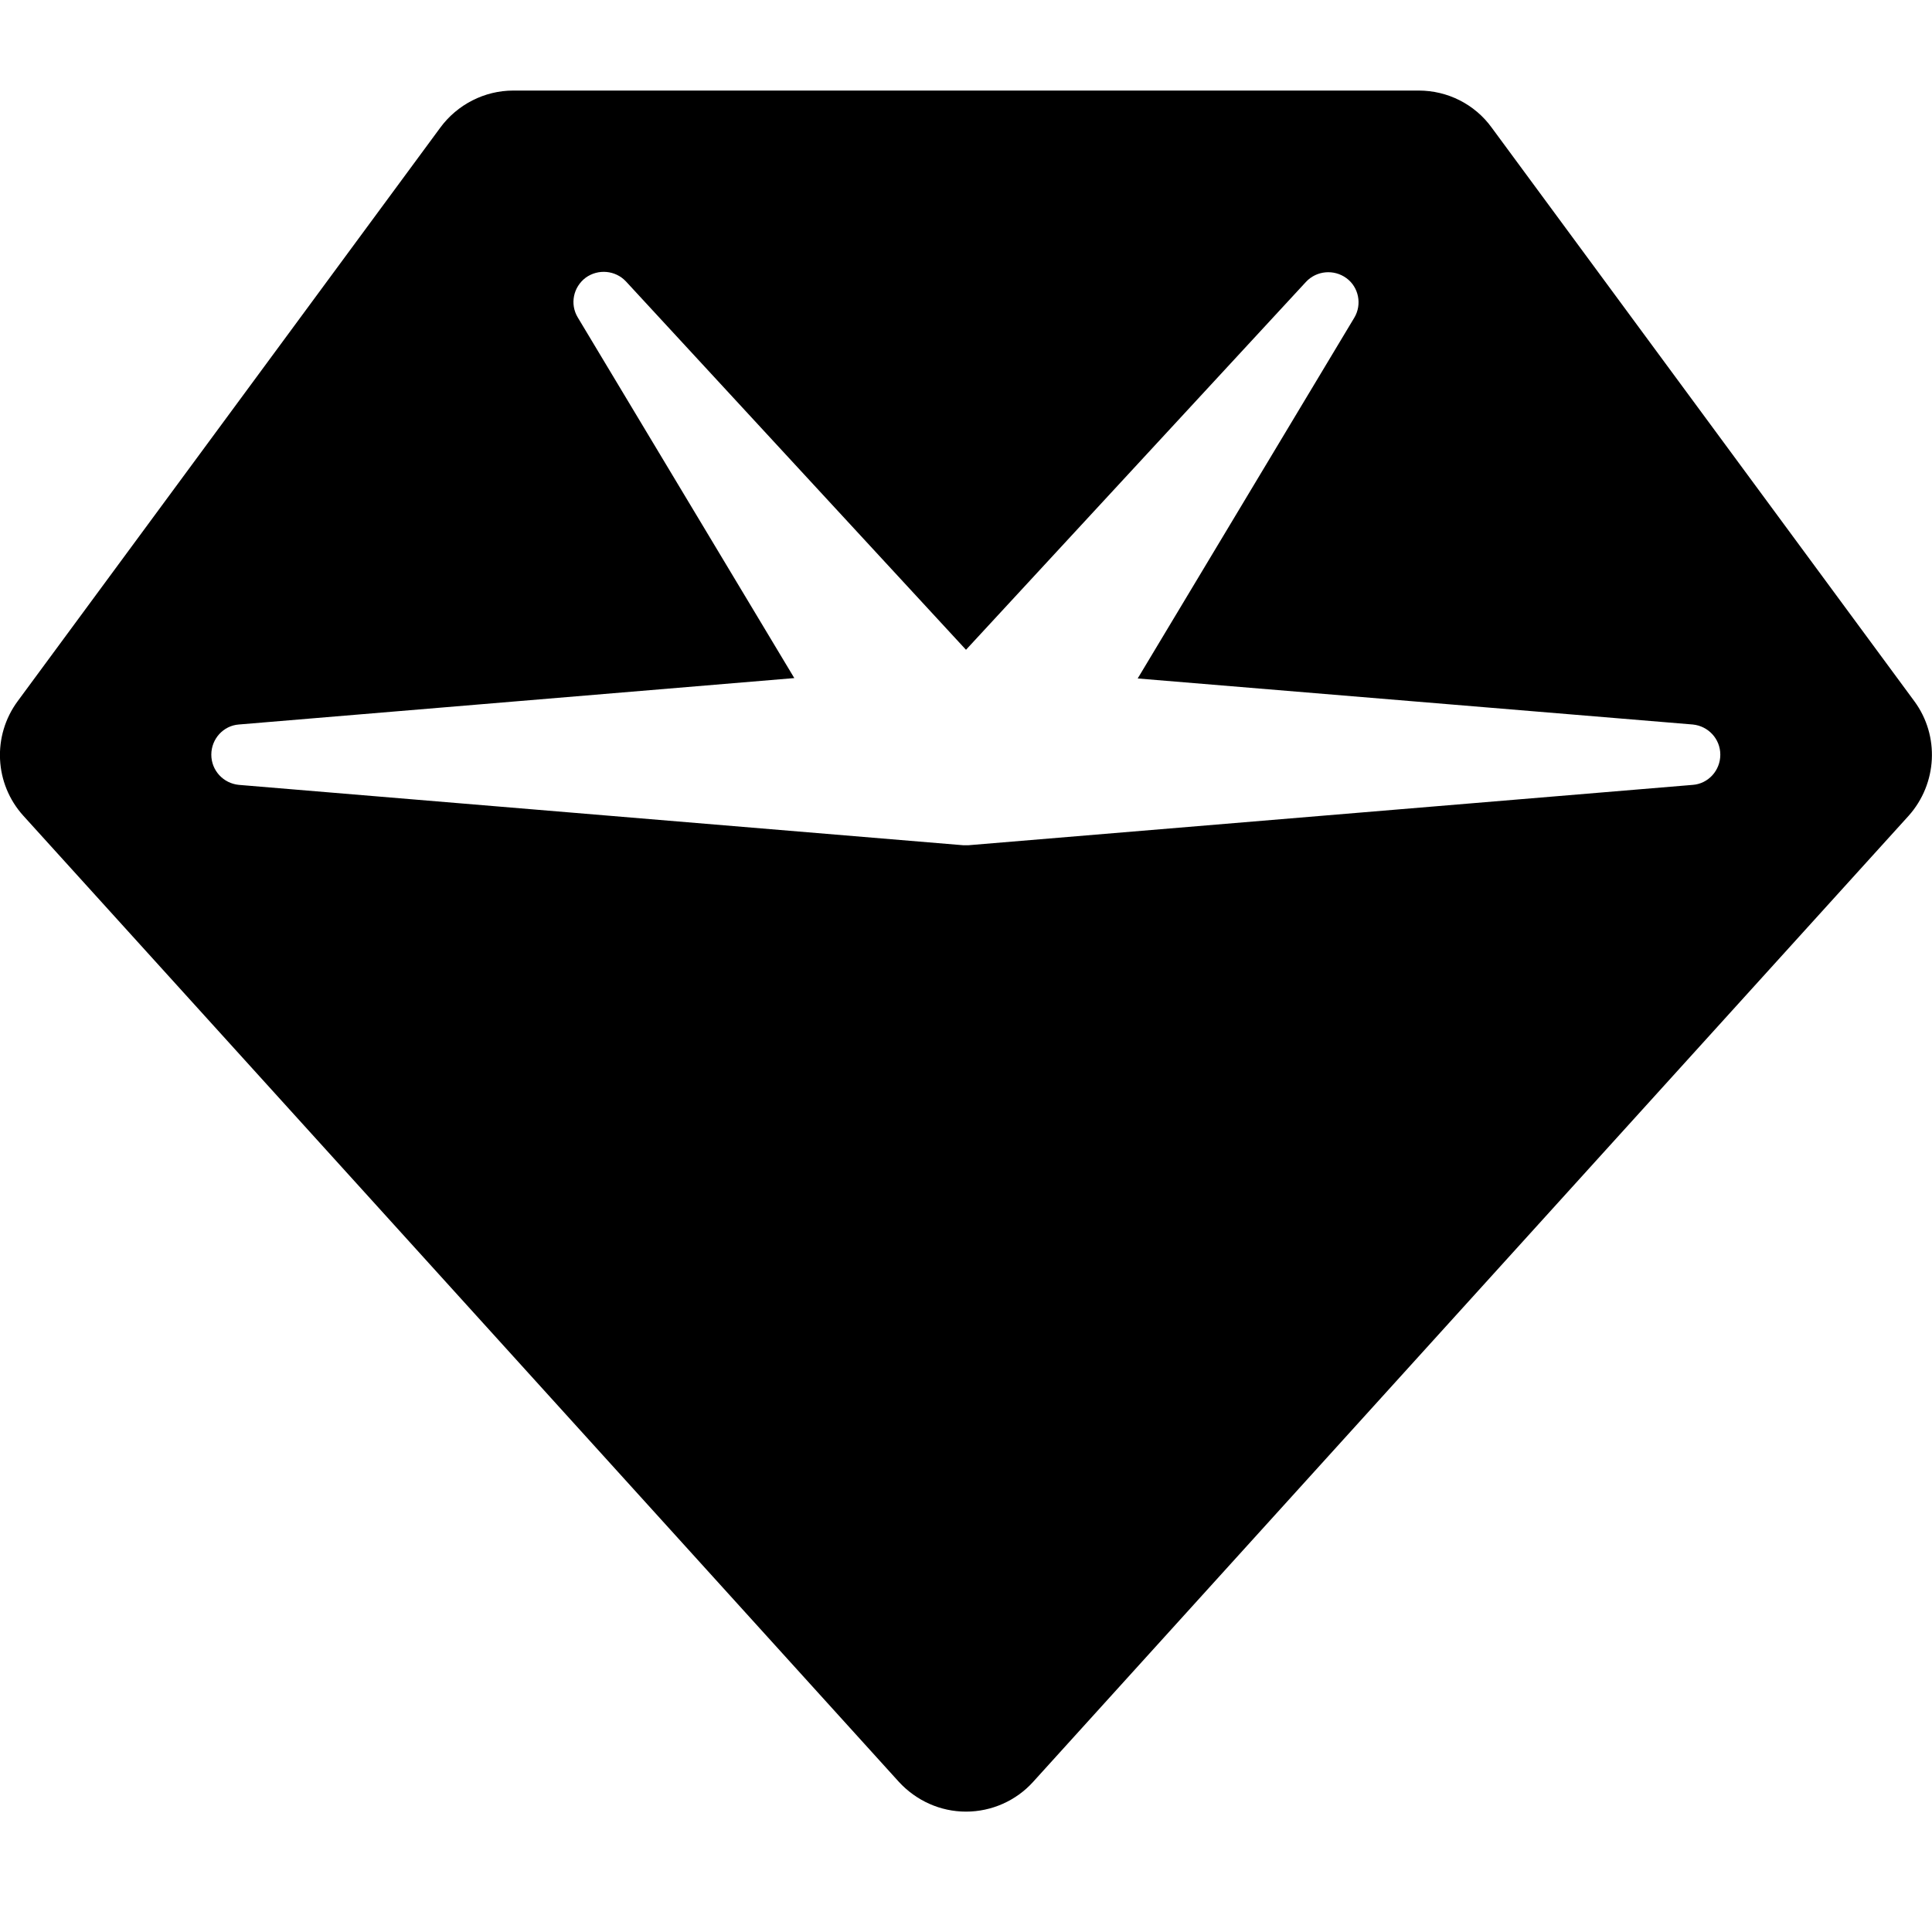
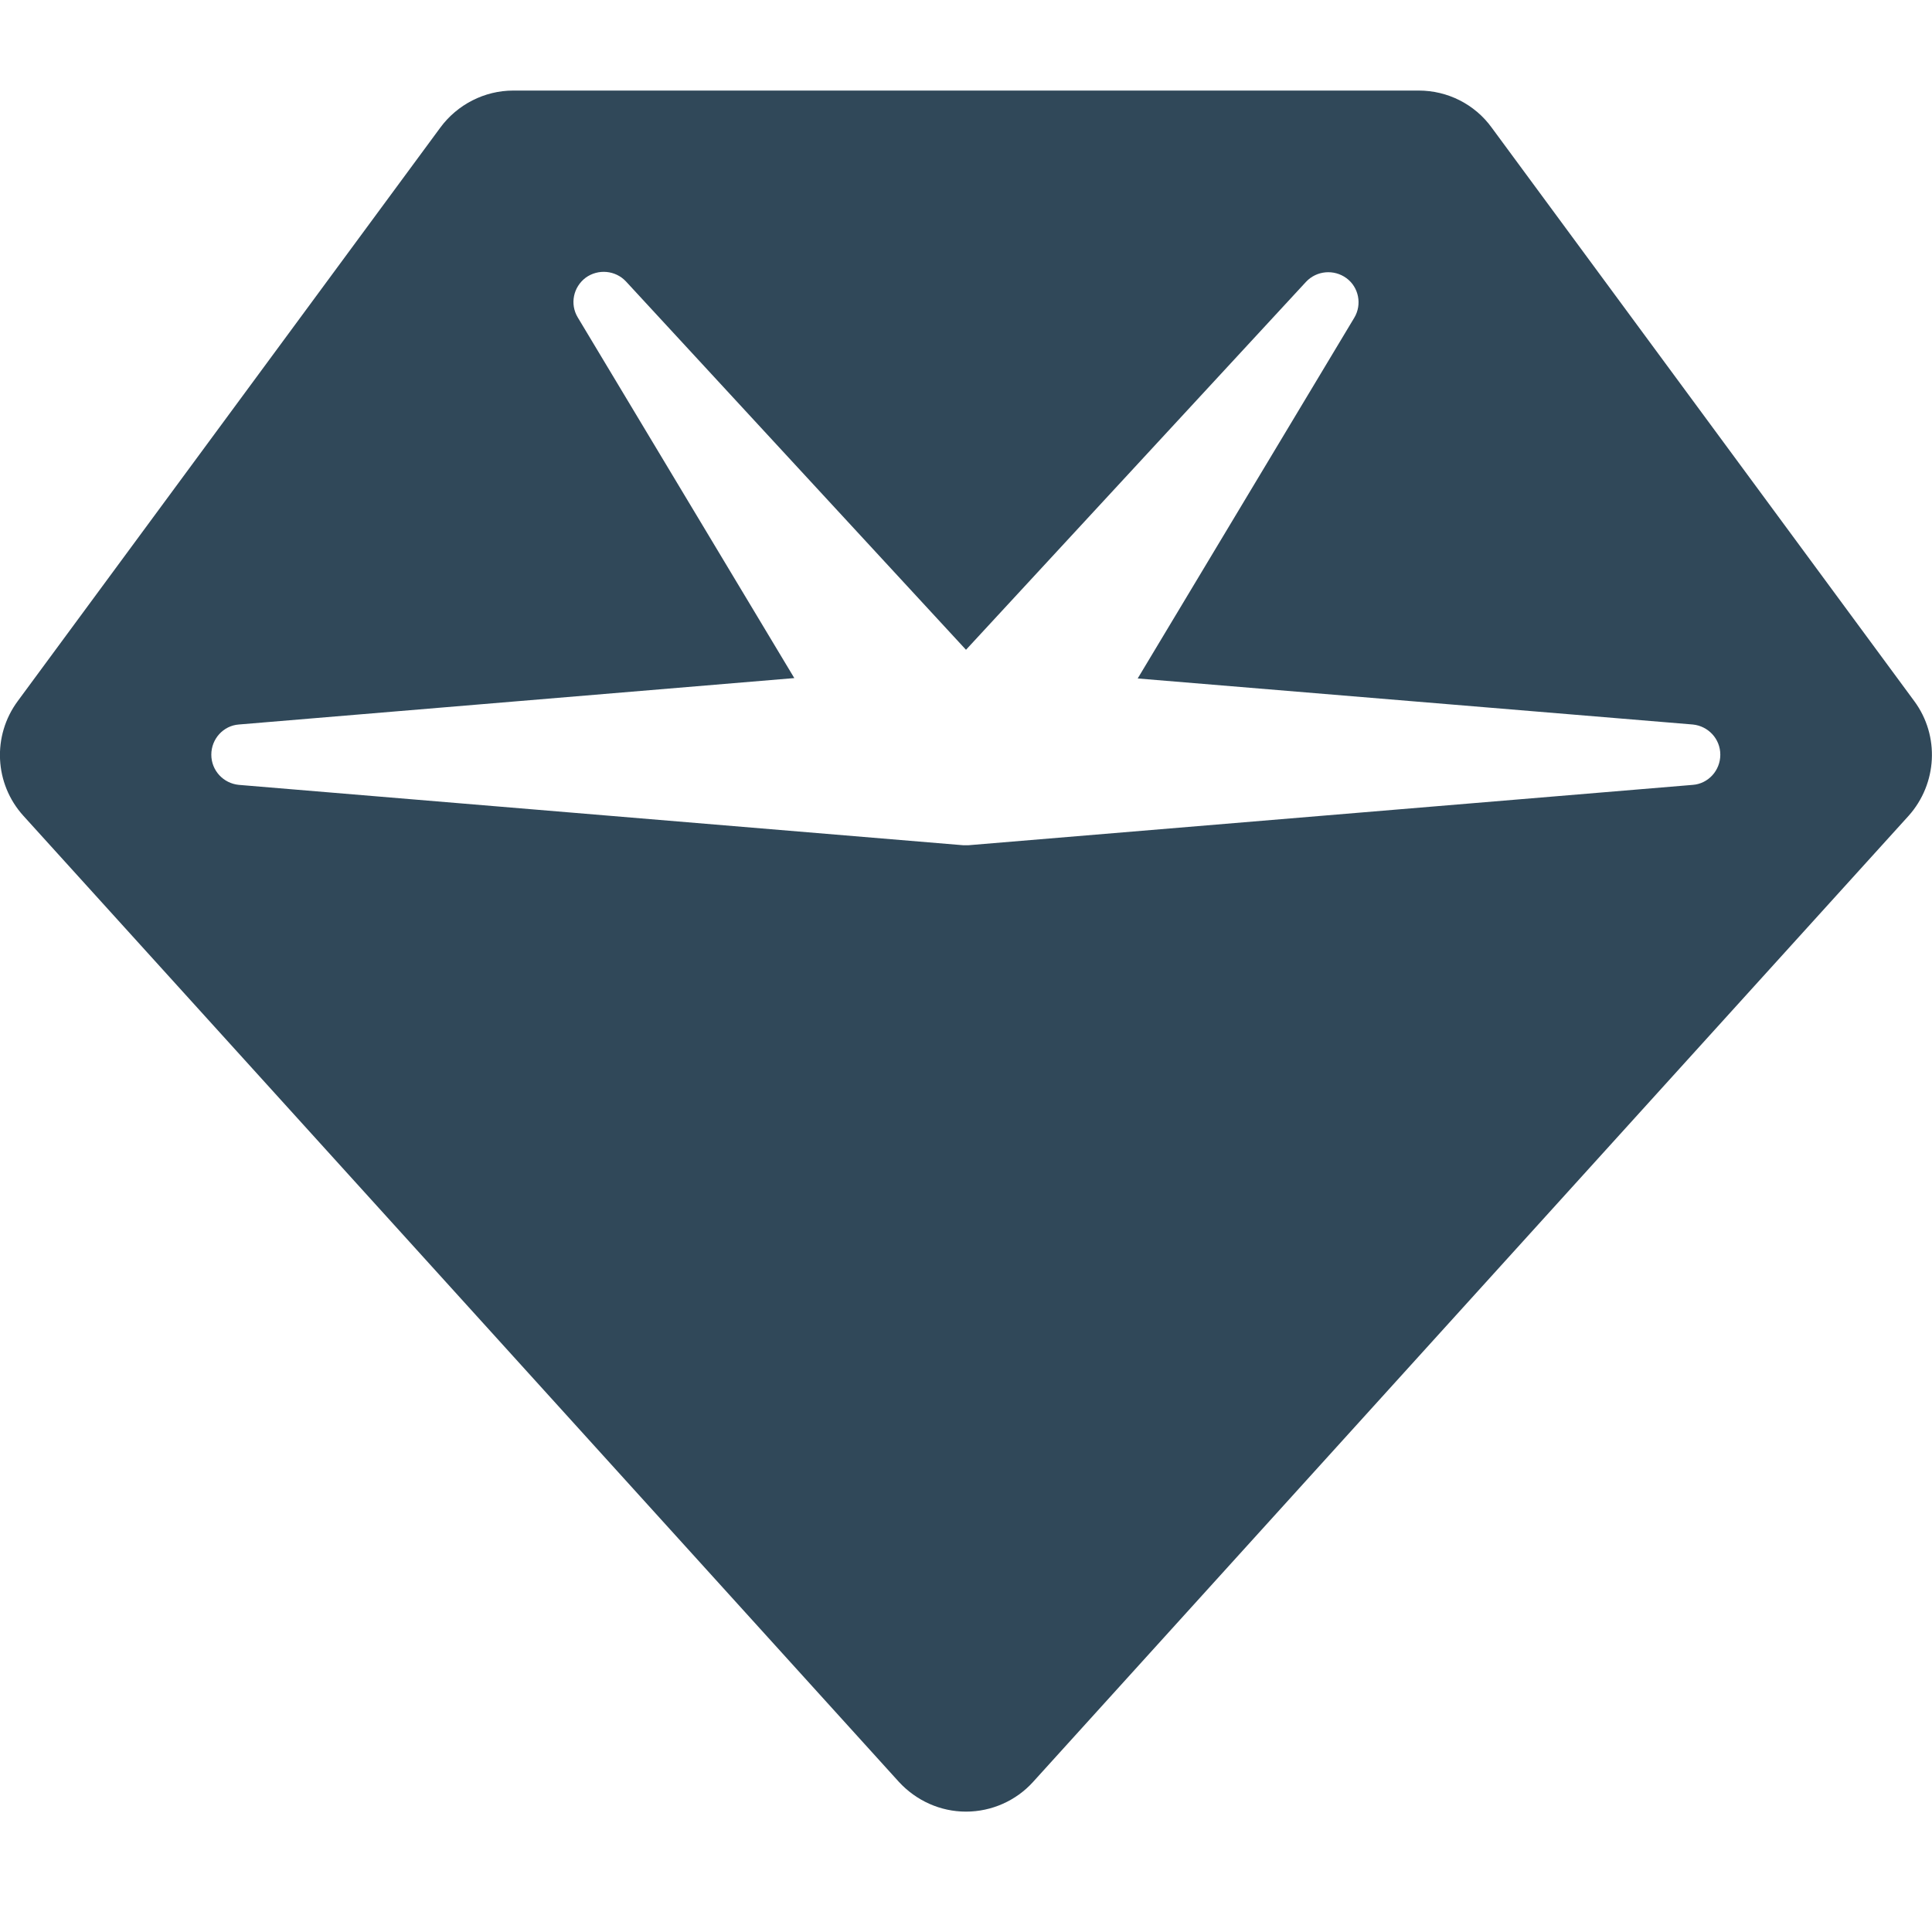
<svg xmlns="http://www.w3.org/2000/svg" viewBox="0 0 512 512">
-   <path d="M116.7 33.8c4.5-6.1 11.7-9.8 19.3-9.8l240 0c7.6 0 14.8 3.6 19.3 9.8l112 152c6.8 9.2 6.1 21.9-1.5 30.4l-232 256c-4.5 5-11 7.9-17.8 7.9s-13.2-2.9-17.8-7.9l-232-256c-7.7-8.5-8.3-21.2-1.5-30.4l112-152zm38.5 39.8c-3.3 2.5-4.2 7-2.1 10.5l57.4 95.6L63.3 192c-4.1 .3-7.3 3.8-7.3 8s3.2 7.6 7.3 8l192 16c.4 0 .9 0 1.3 0l192-16c4.1-.3 7.3-3.8 7.3-8s-3.2-7.6-7.3-8L301.5 179.8l57.4-95.6c2.1-3.5 1.2-8.1-2.1-10.5s-7.9-2-10.7 1L256 172.2 165.9 74.6c-2.8-3-7.4-3.4-10.7-1z" />
+   <path d="M116.7 33.8c4.5-6.1 11.7-9.8 19.3-9.8l240 0c7.6 0 14.8 3.6 19.3 9.8l112 152c6.8 9.2 6.1 21.9-1.5 30.4l-232 256c-4.5 5-11 7.9-17.8 7.9s-13.2-2.9-17.8-7.9l-232-256c-7.7-8.5-8.3-21.2-1.5-30.4l112-152zm38.5 39.8c-3.3 2.5-4.2 7-2.1 10.5l57.4 95.6L63.3 192c-4.1 .3-7.3 3.8-7.3 8s3.2 7.6 7.3 8l192 16c.4 0 .9 0 1.3 0l192-16c4.1-.3 7.3-3.8 7.3-8s-3.2-7.6-7.3-8L301.5 179.8l57.4-95.6c2.1-3.5 1.2-8.1-2.1-10.5s-7.9-2-10.7 1L256 172.2 165.9 74.6c-2.8-3-7.4-3.4-10.7-1z" fill="#304859" />
</svg>
